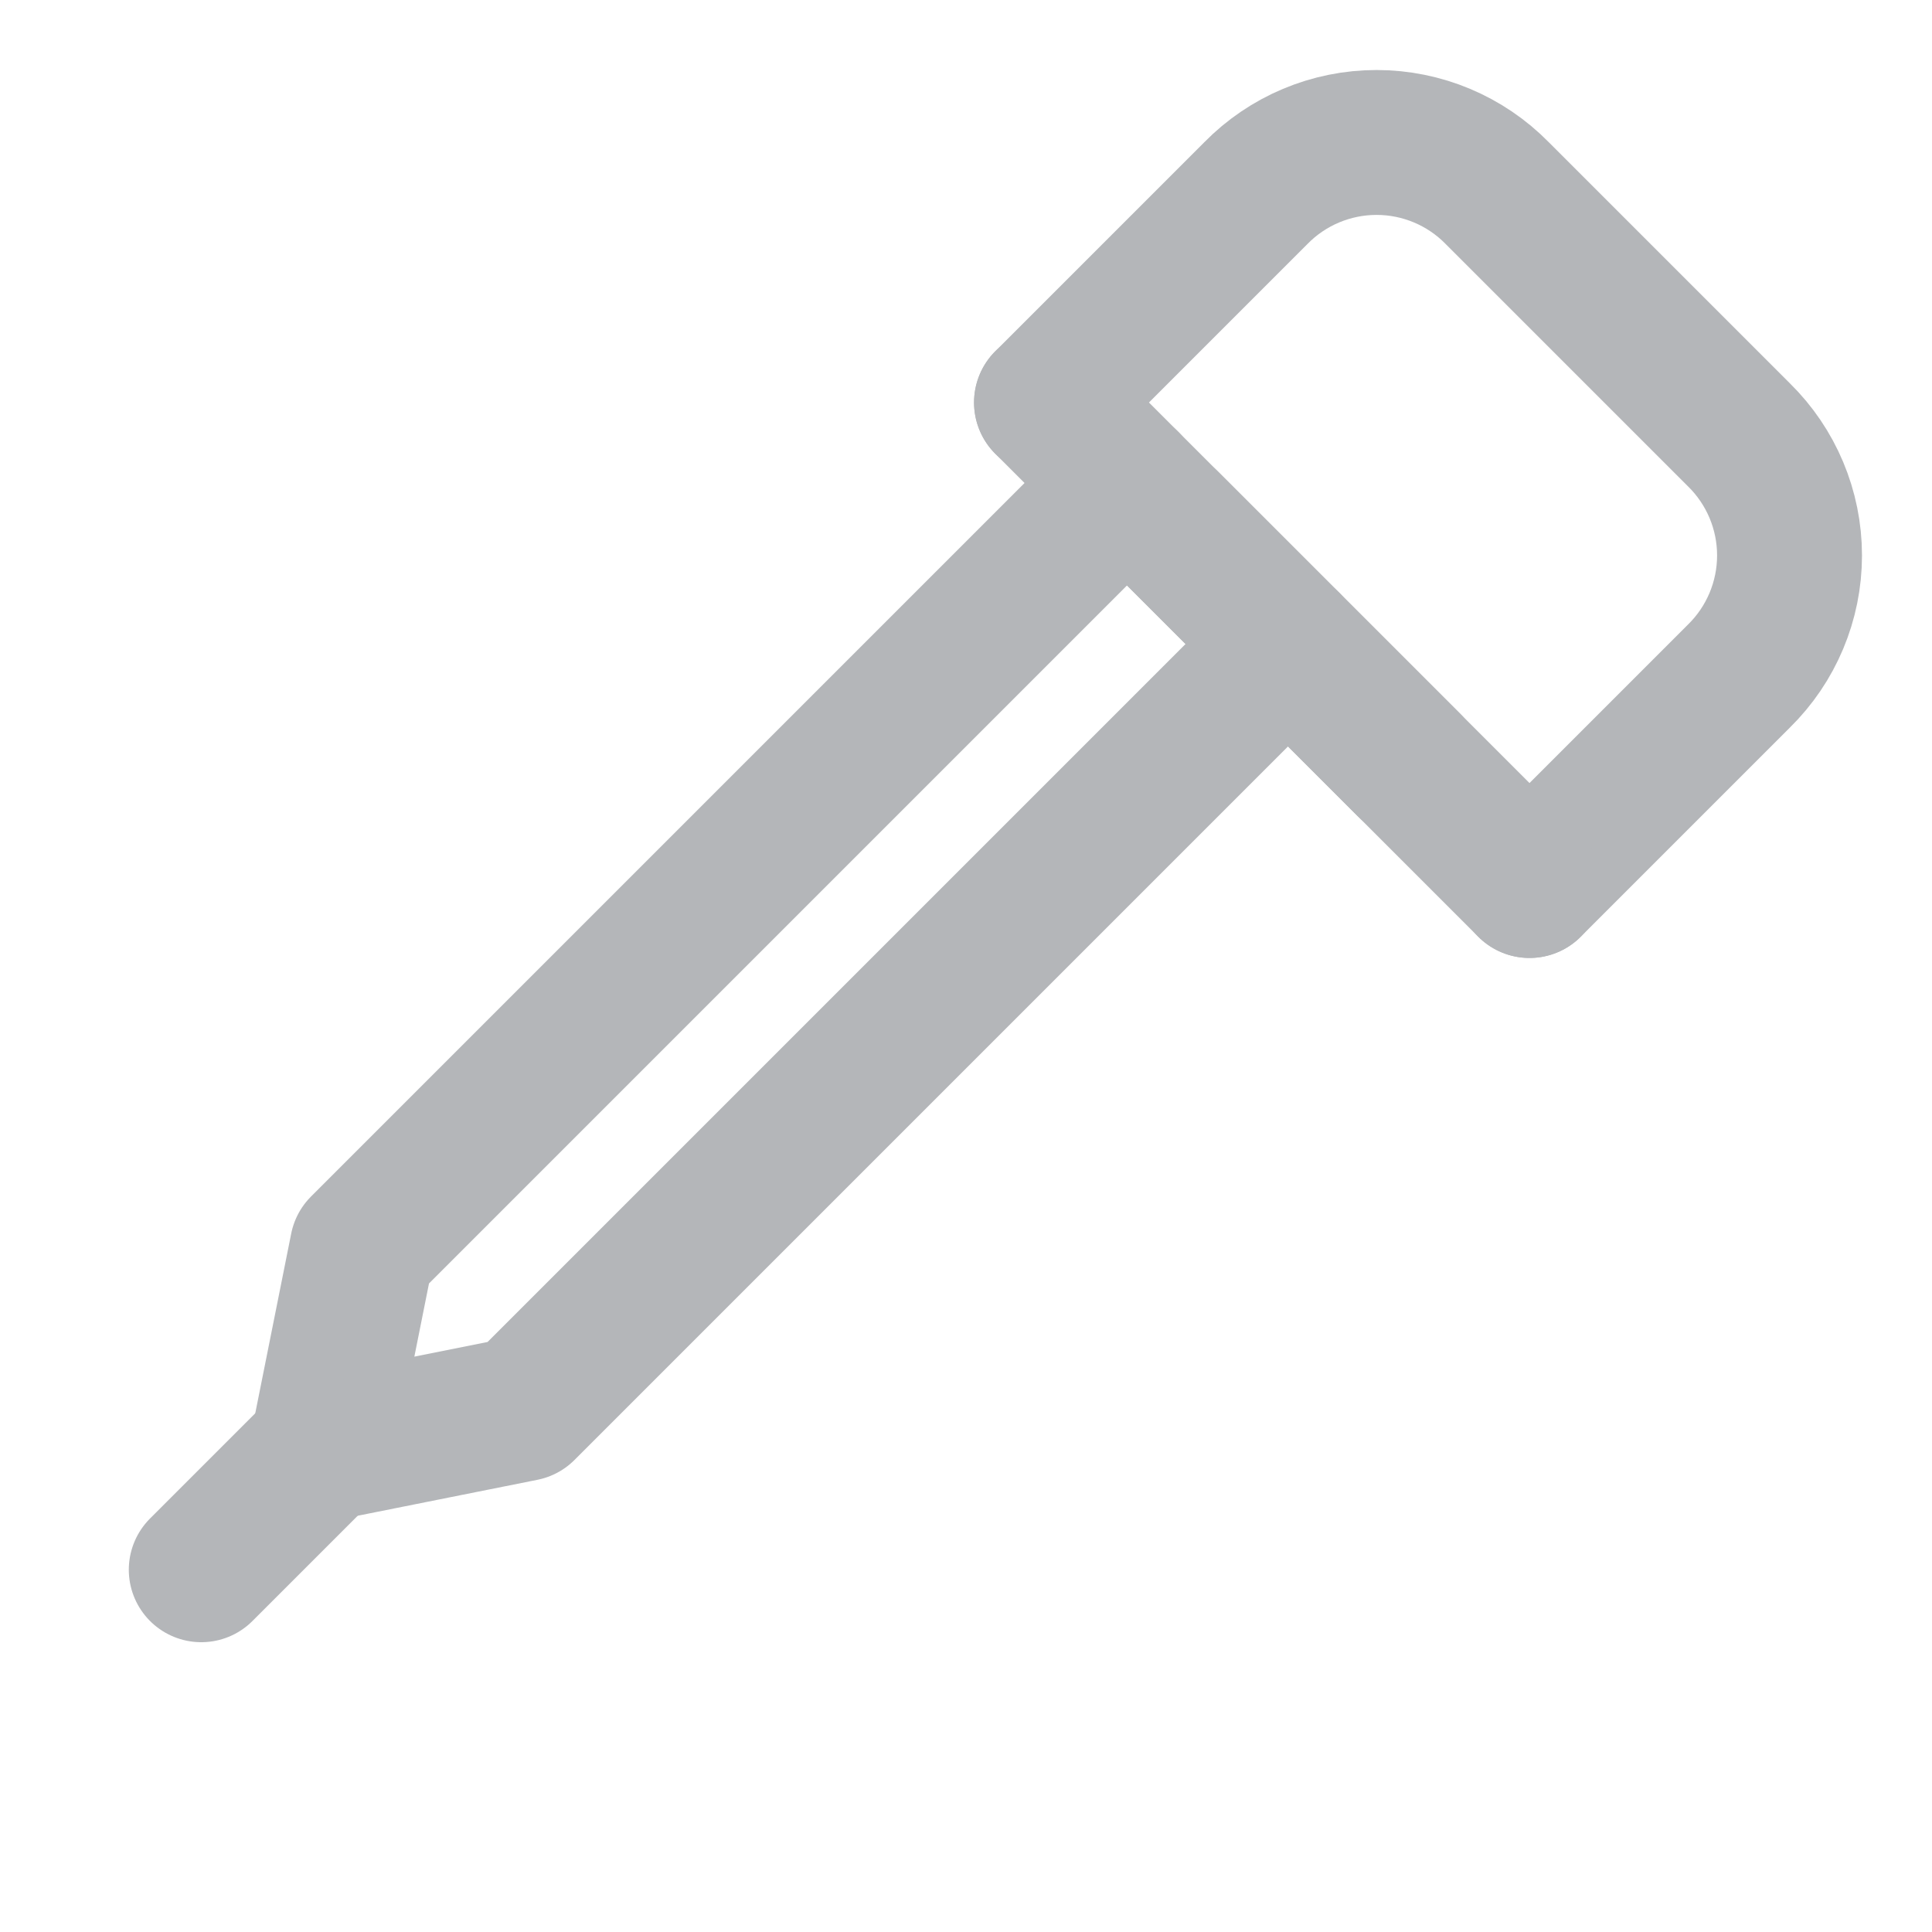
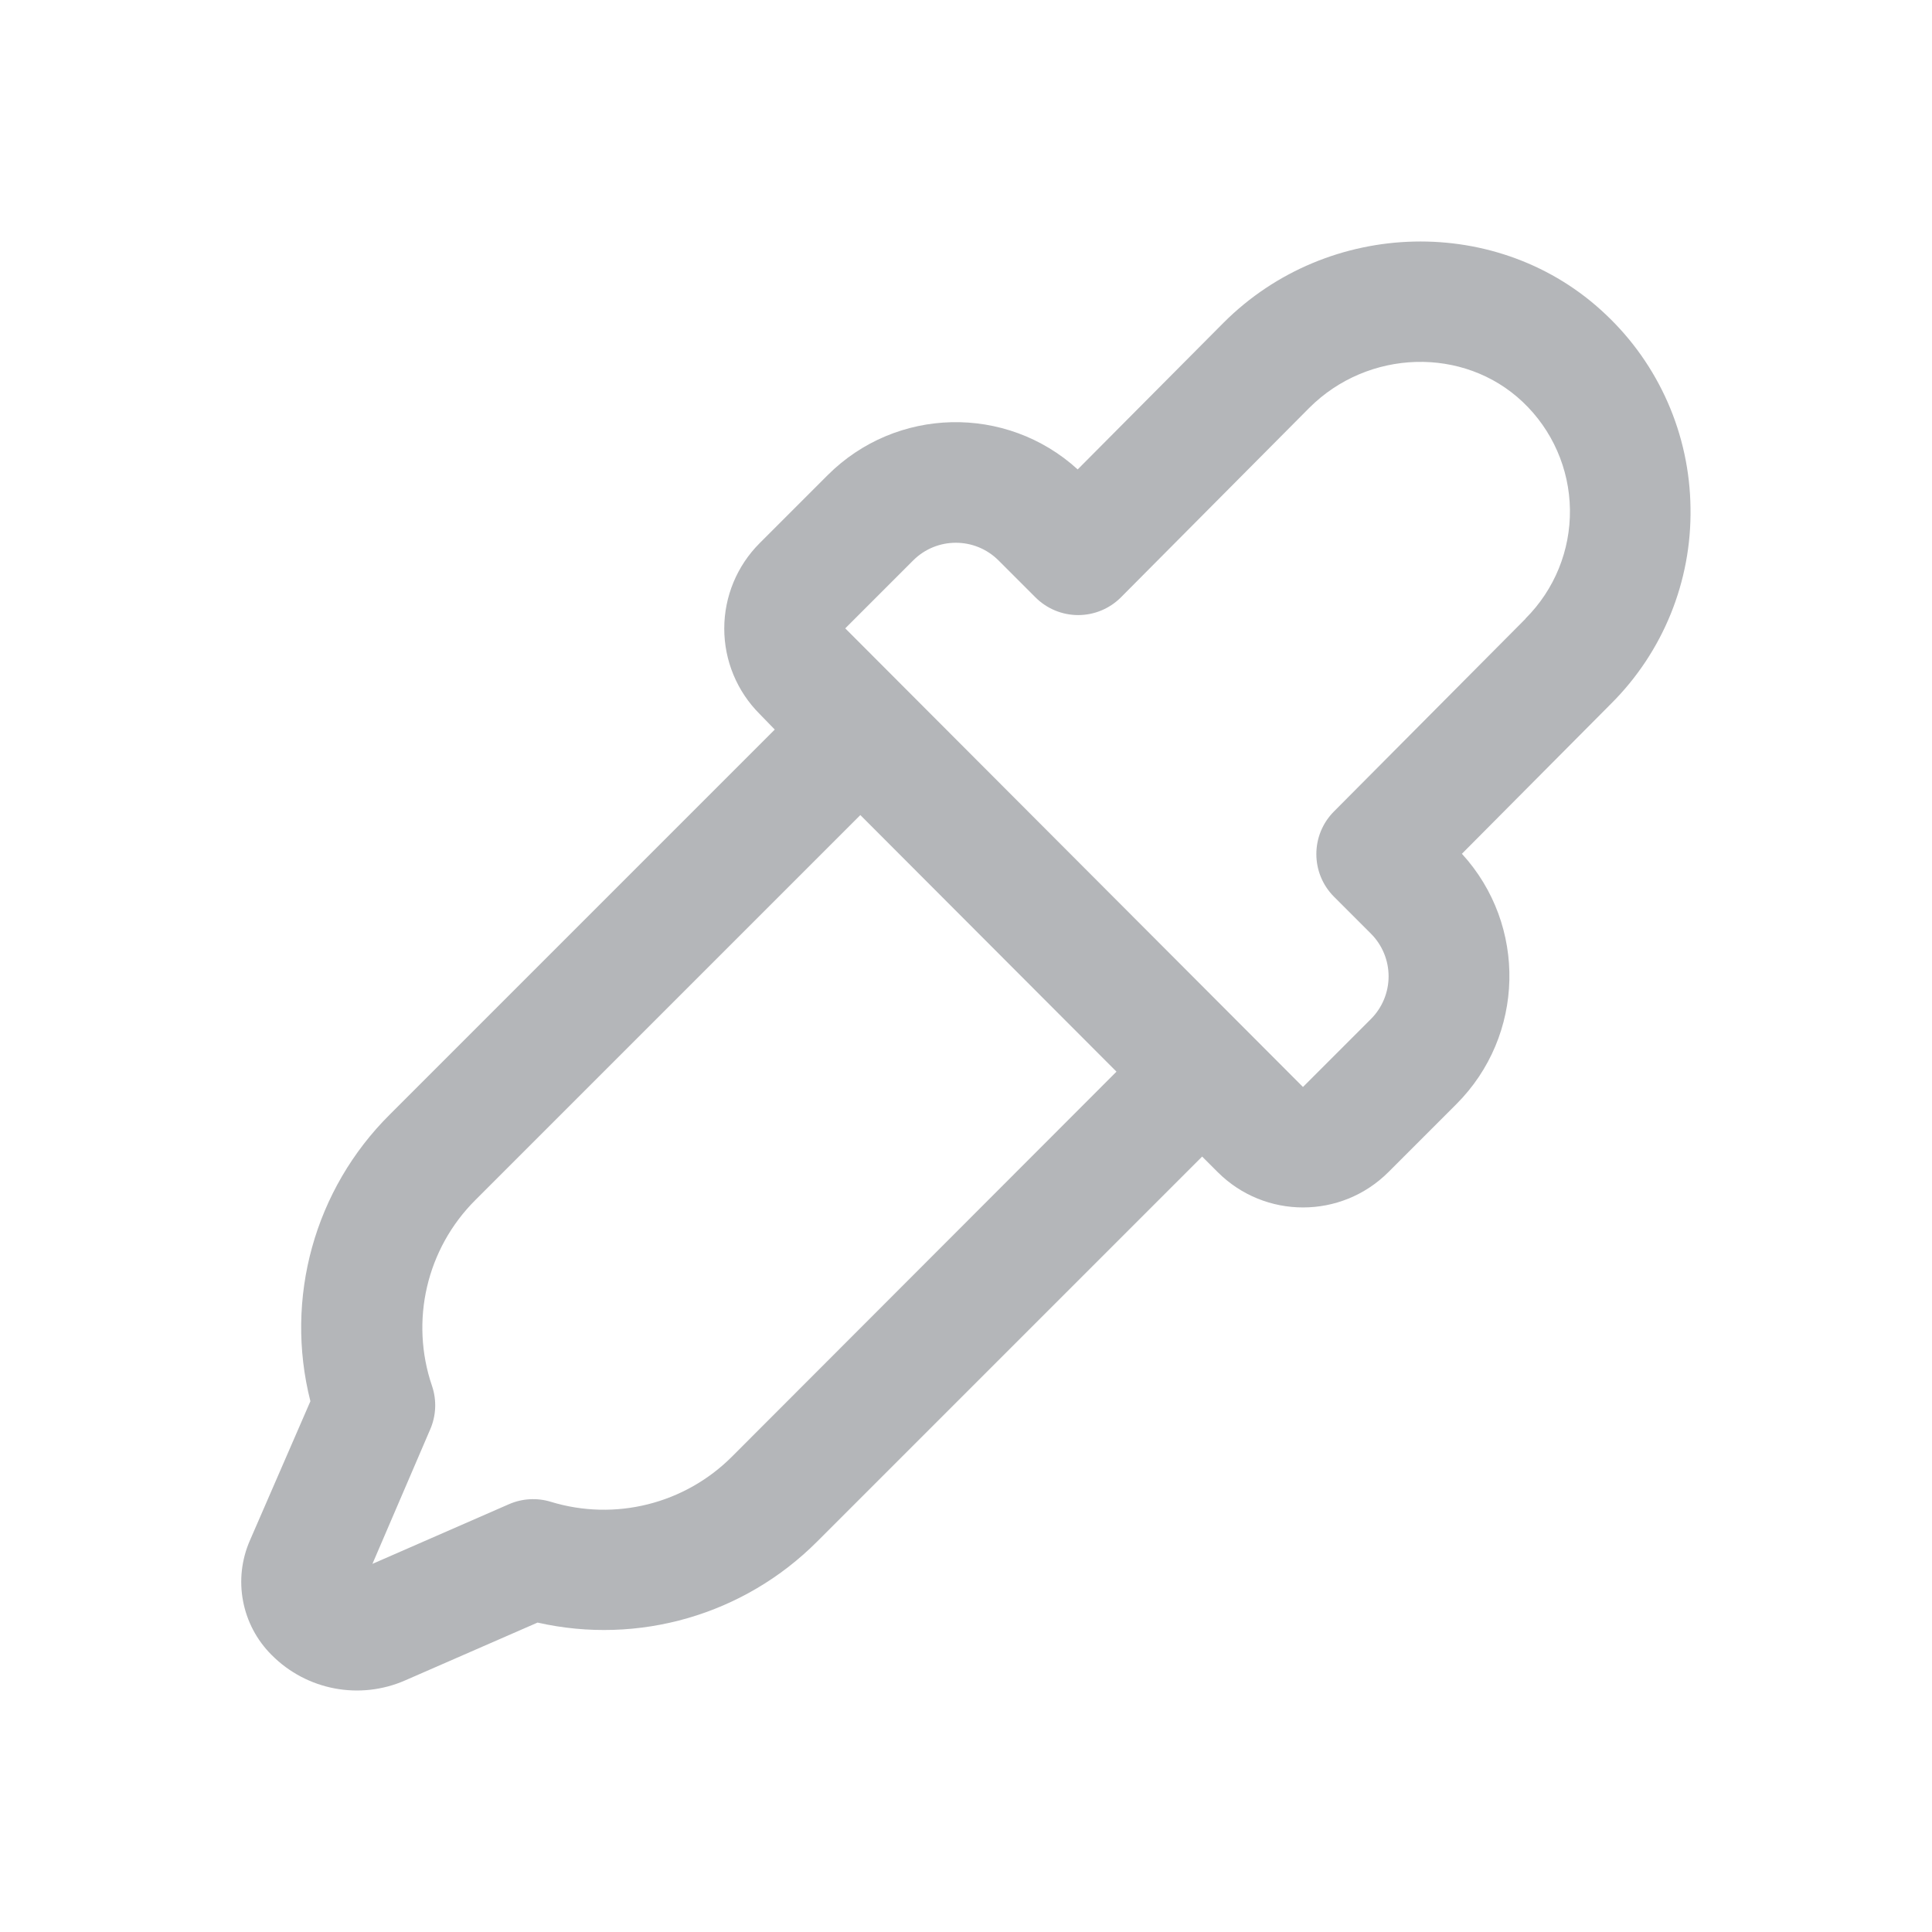
- <svg xmlns="http://www.w3.org/2000/svg" viewBox="0 0 24 24" fill="none" stroke="#B4B6B9" stroke-width="1.8" stroke-linecap="round" stroke-linejoin="round">
-   <path d="M14.5 6.5l3 3" />
-   <path d="M13 5l2.6-2.6a2.1 2.1 0 0 1 3 0l3 3a2.1 2.1 0 0 1 0 3L19 11" />
-   <path d="M13 5l6 6" />
-   <path d="M16 8L6.5 17.5 4 18l.5-2.5L14 6" />
-   <path d="M4 18l-1.5 1.5" />
+ <svg xmlns="http://www.w3.org/2000/svg" viewBox="0 0 256 256" fill="#B4B6B9">
+   <path d="M224,67.3a35.79,35.79,0,0,0-11.26-25.66c-14-13.28-36.72-12.78-50.62,1.13L142.8,62.2a24,24,0,0,0-33.14.77l-9,9a16,16,0,0,0,0,22.64l2,2.06-51,51a39.75,39.75,0,0,0-10.53,38l-8,18.41A13.68,13.68,0,0,0,36,219.3a15.92,15.92,0,0,0,17.71,3.35L71.23,215a39.89,39.89,0,0,0,37.06-10.75l51-51,2.06,2.06a16,16,0,0,0,22.62,0l9-9a24,24,0,0,0,.74-33.18l19.75-19.87A35.75,35.75,0,0,0,224,67.3ZM97,193a24,24,0,0,1-24,6,8,8,0,0,0-5.55.31l-18.1,7.91L57,189.41a8,8,0,0,0,.25-5.75A23.88,23.88,0,0,1,63,159l51-51,33.94,34ZM202.13,82l-25.37,25.52a8,8,0,0,0,0,11.3l4.89,4.89a8,8,0,0,1,0,11.32l-9,9L112,83.26l9-9a8,8,0,0,1,11.31,0l4.89,4.89a8,8,0,0,0,11.33,0l24.94-25.09c7.81-7.82,20.5-8.18,28.29-.81a20,20,0,0,1,.39,28.7Z" />
</svg>
